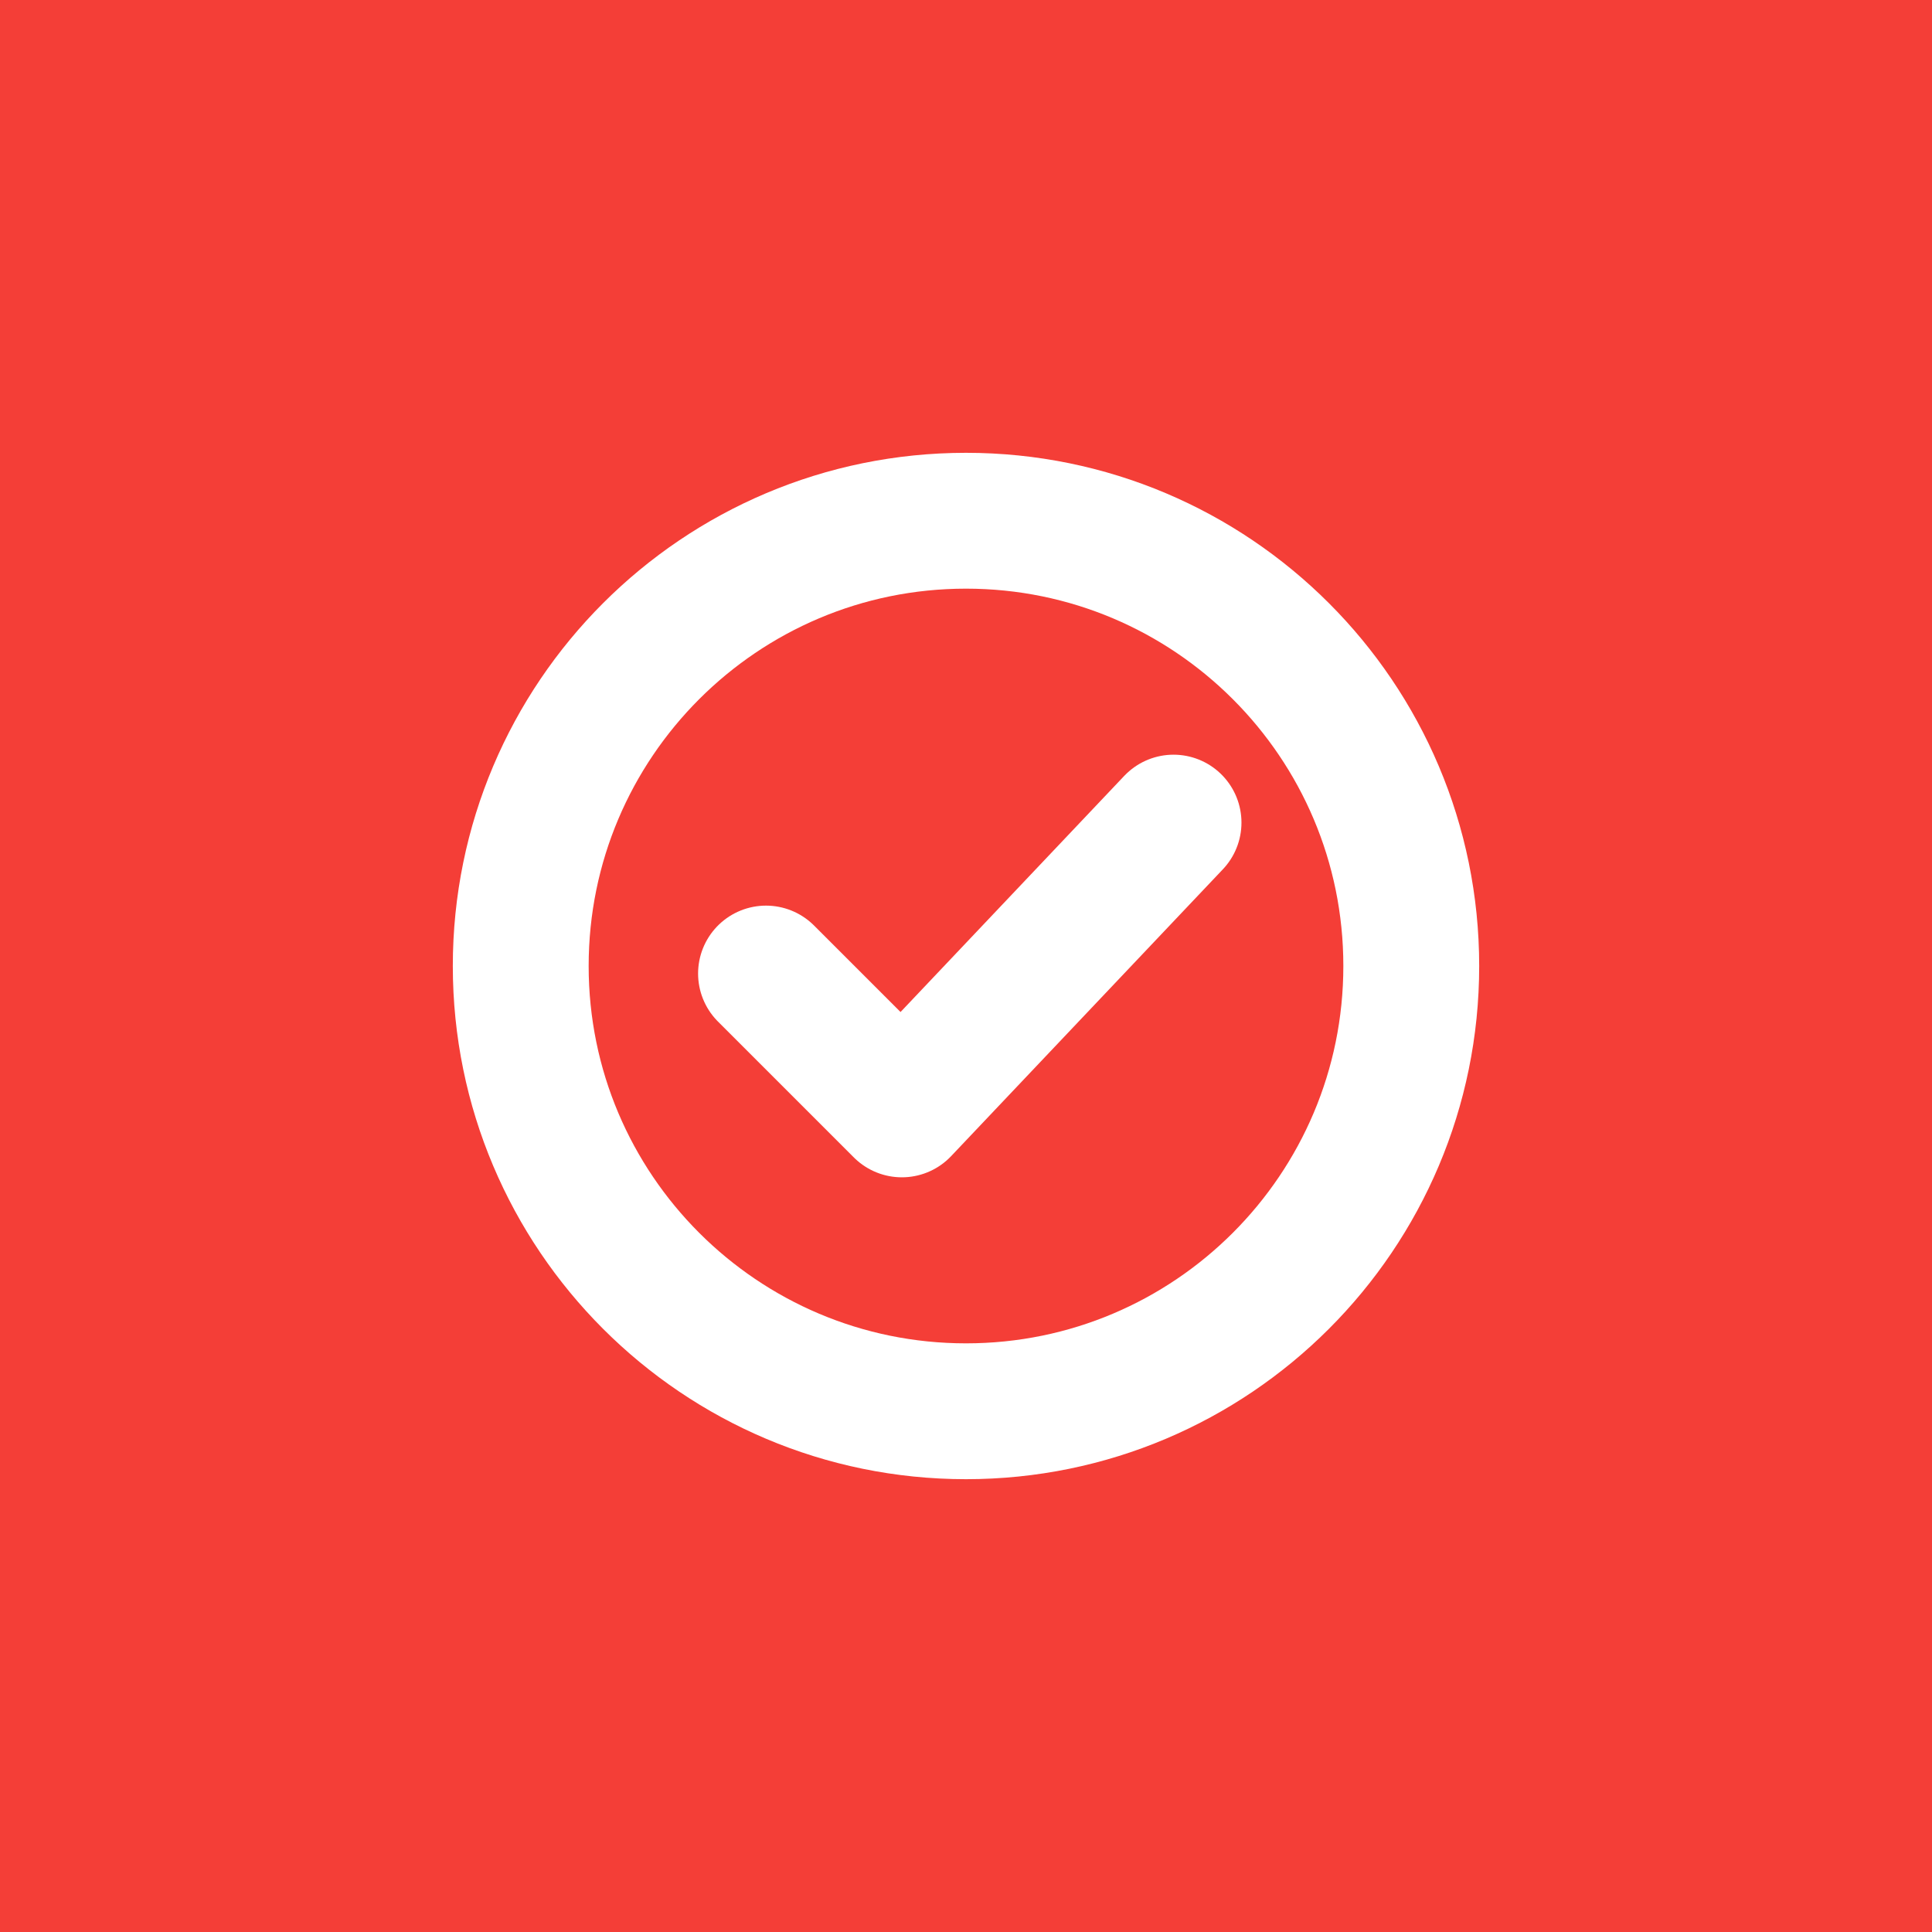
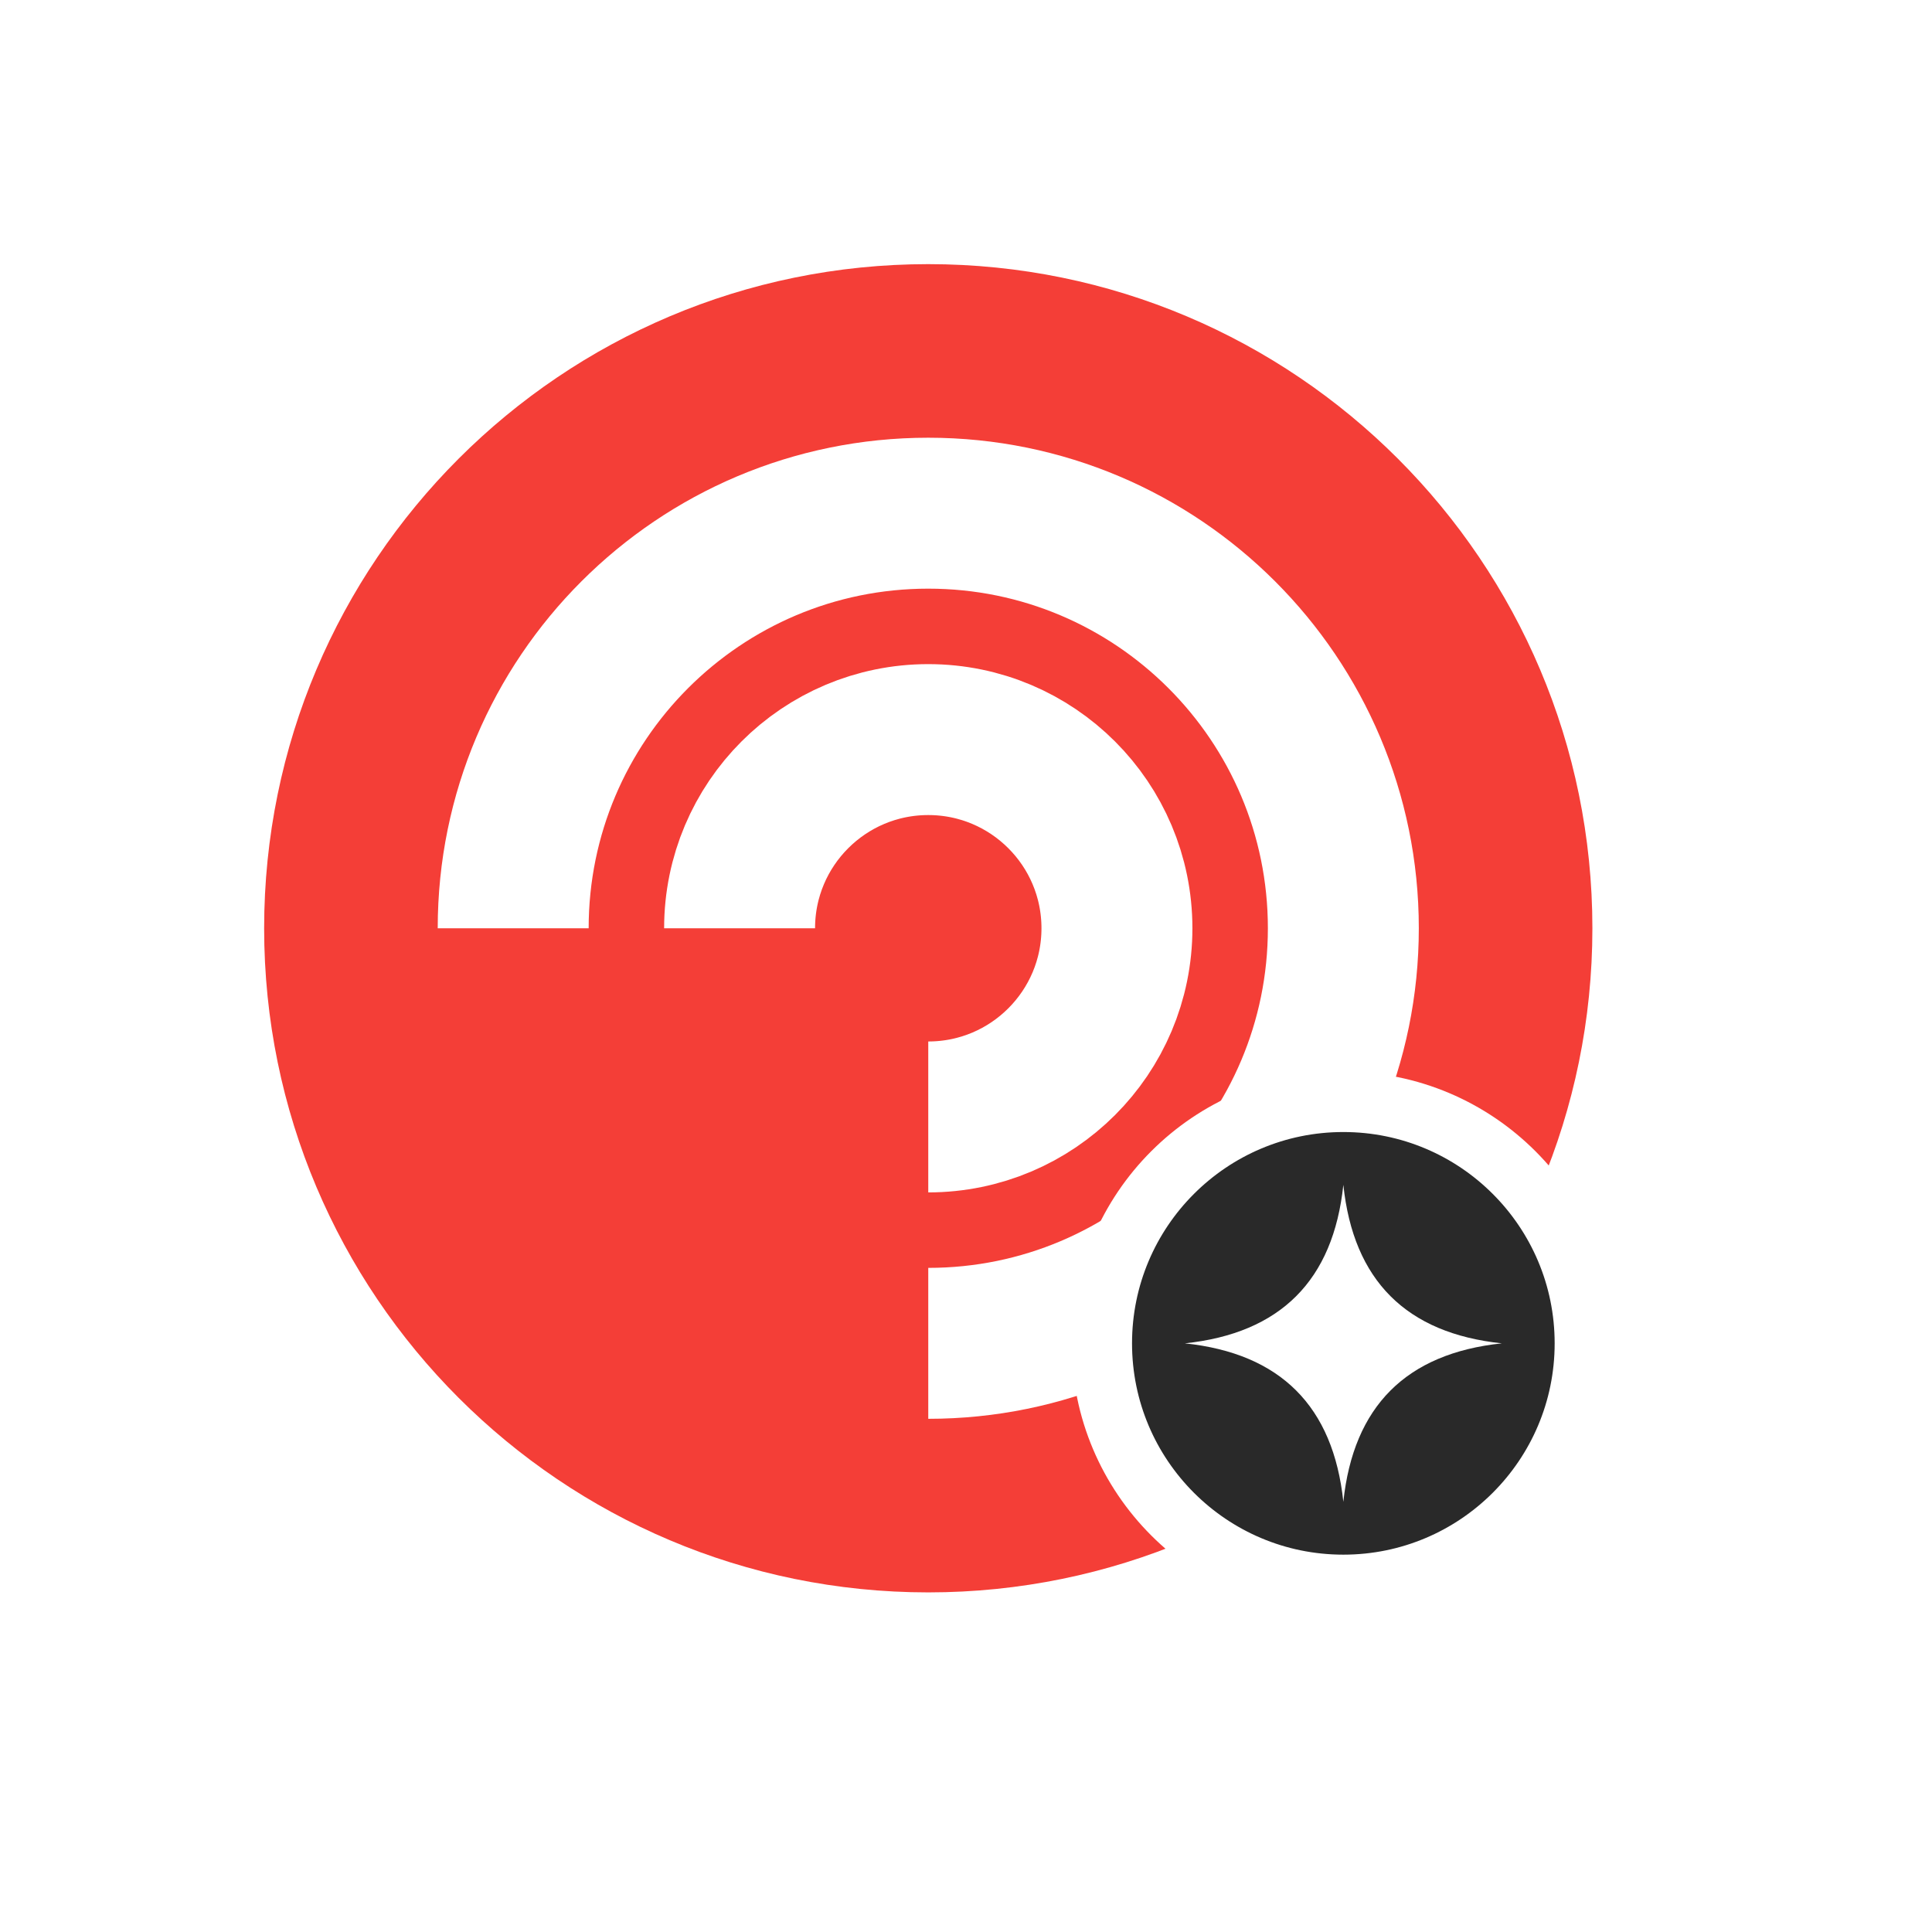
<svg xmlns="http://www.w3.org/2000/svg" viewBox="0 0 512 512">
-   <rect width="512" height="512" fill="#f43e37" />
-   <circle cx="256" cy="256" r="118" fill="none" stroke="#fff" stroke-width="36" />
-   <path d="M203 258l36 36 72-76" fill="none" stroke="#fff" stroke-width="36" stroke-linecap="round" stroke-linejoin="round" />
+   <rect width="512" height="512" fill="#fff" />
+   <circle cx="246" cy="246" r="176" fill="#f43e37" />
+   <path fill="none" stroke="#fff" stroke-width="40" d="M136 246A110 110 0 1 1 246 356M196 246A50 50 0 1 1 246 296" />
+   <circle cx="356" cy="356" r="64" fill="#292929" stroke="#fff" stroke-width="16" />
+   <path fill="#fff" d="M356 314q4 38 42 42q-38 4-42 42q-4-38-42-42q38-4 42-42z" />
</svg>
